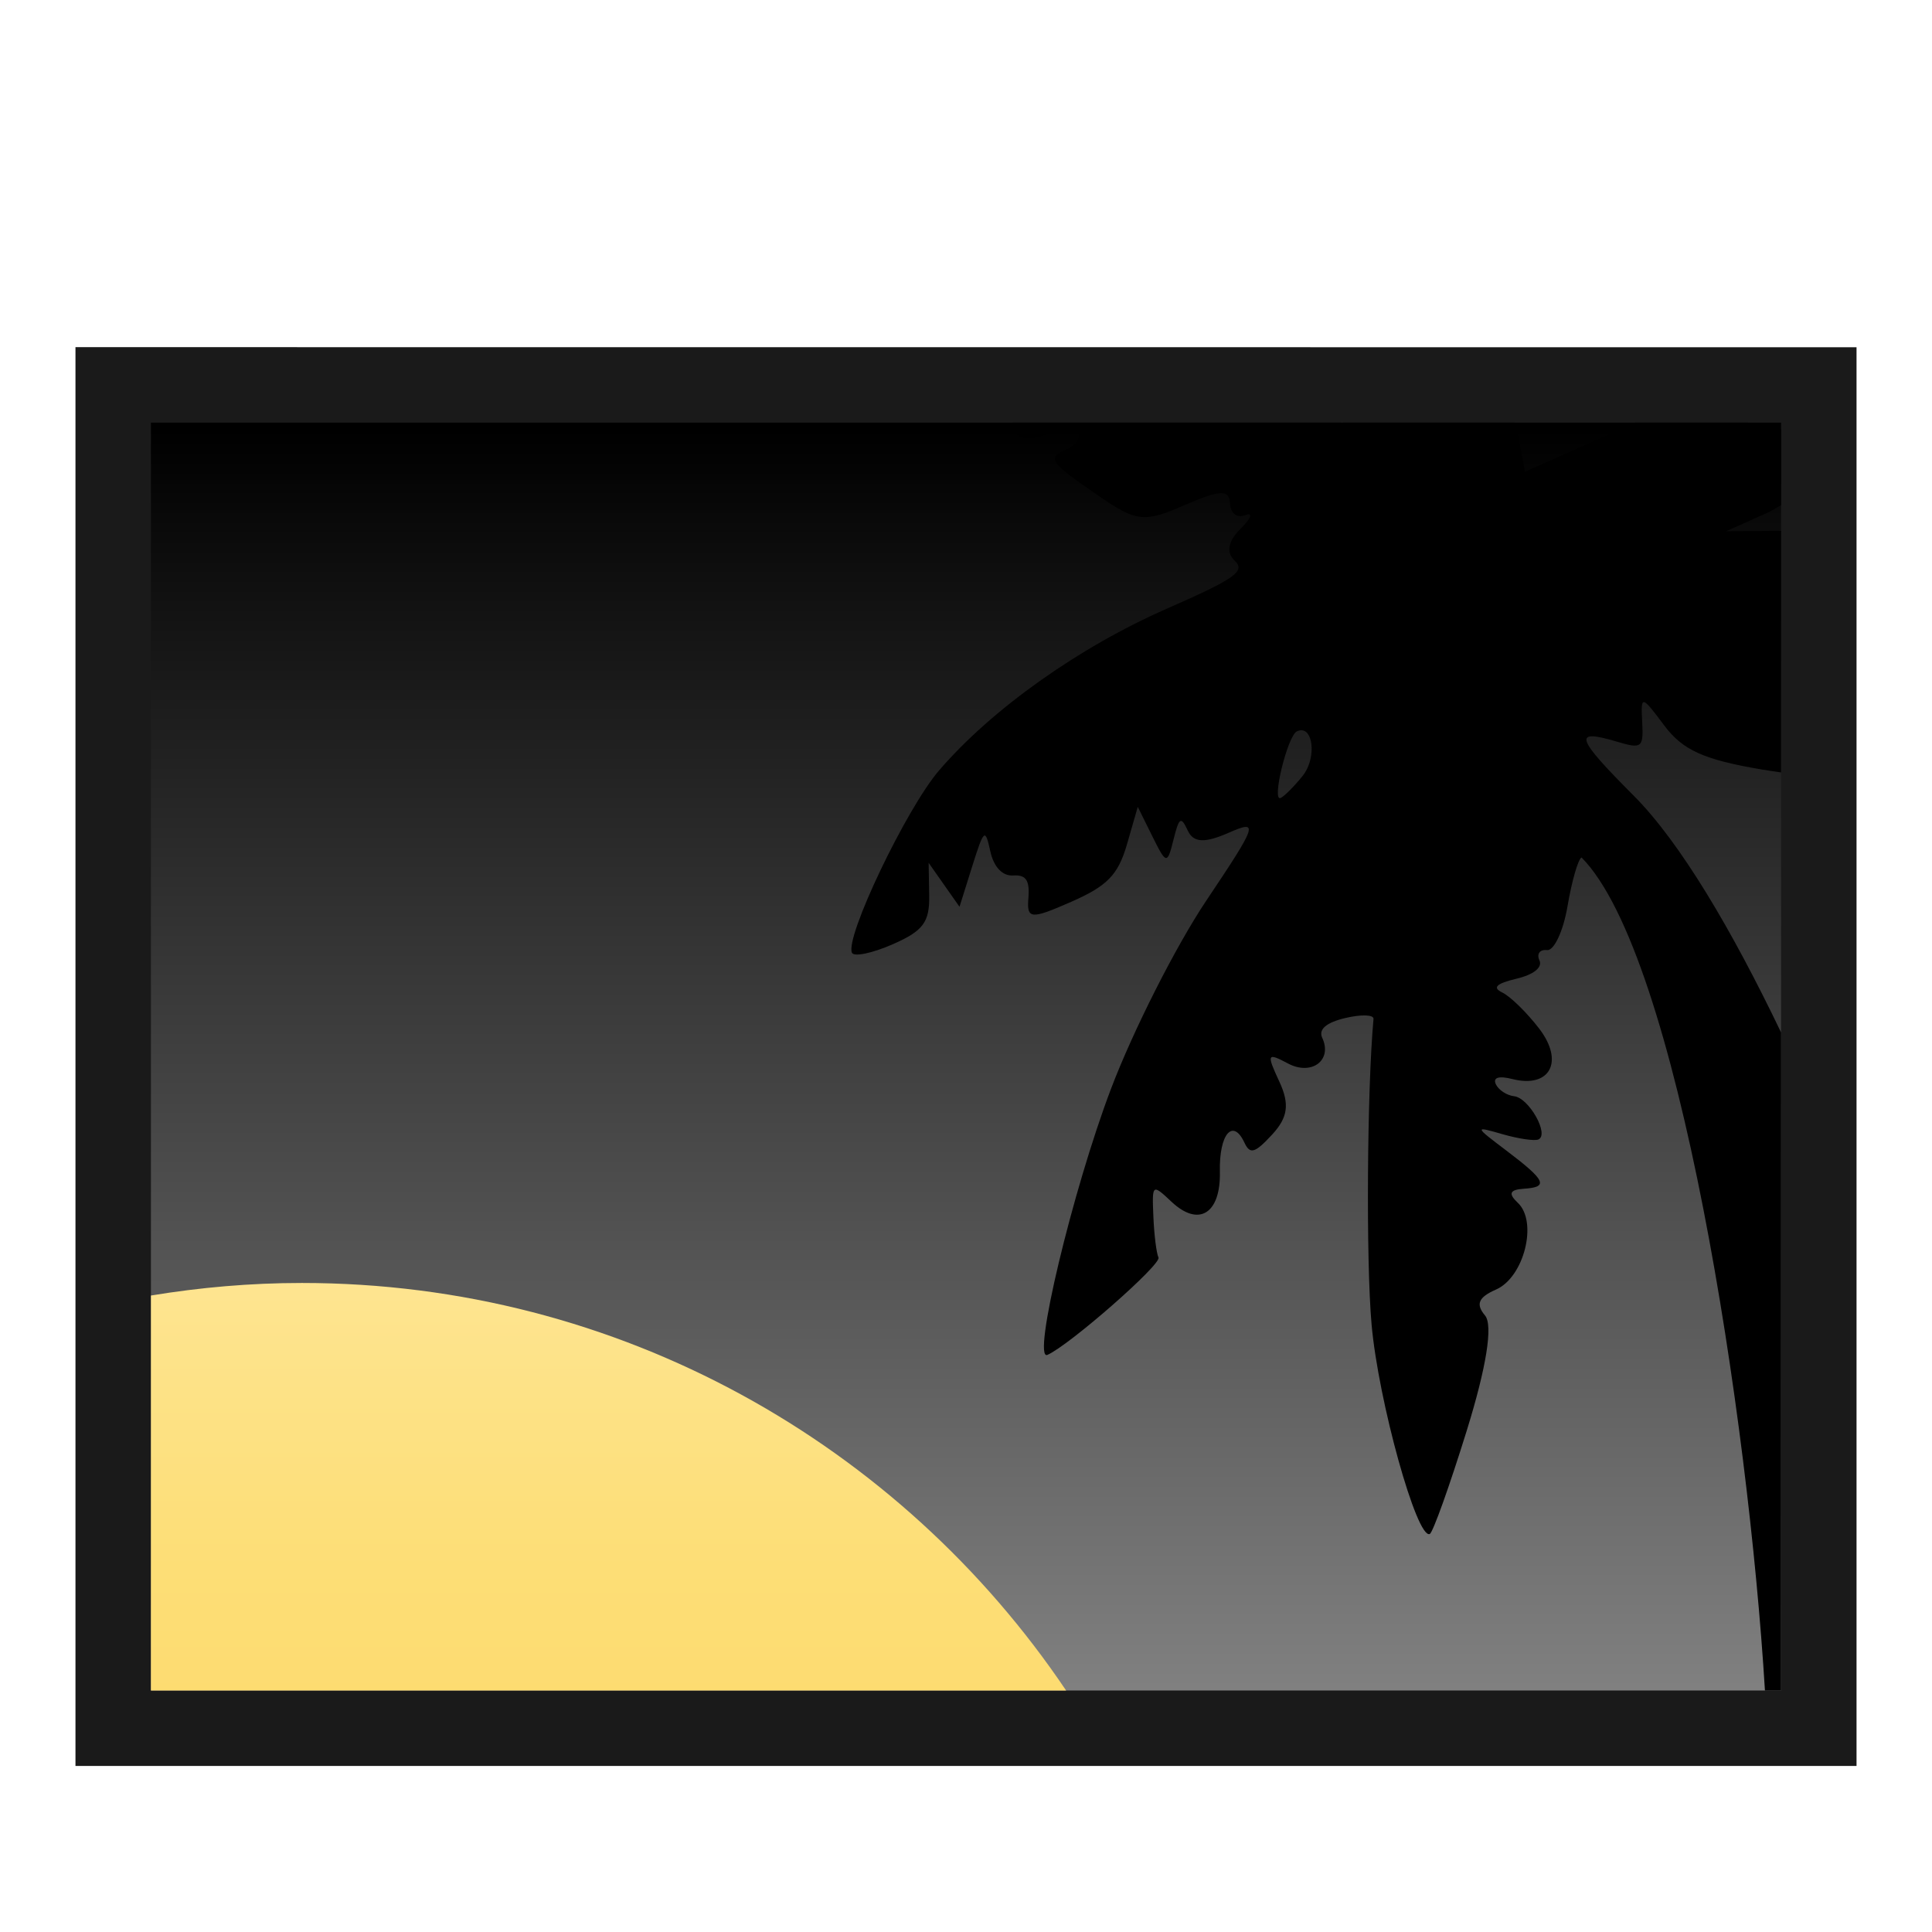
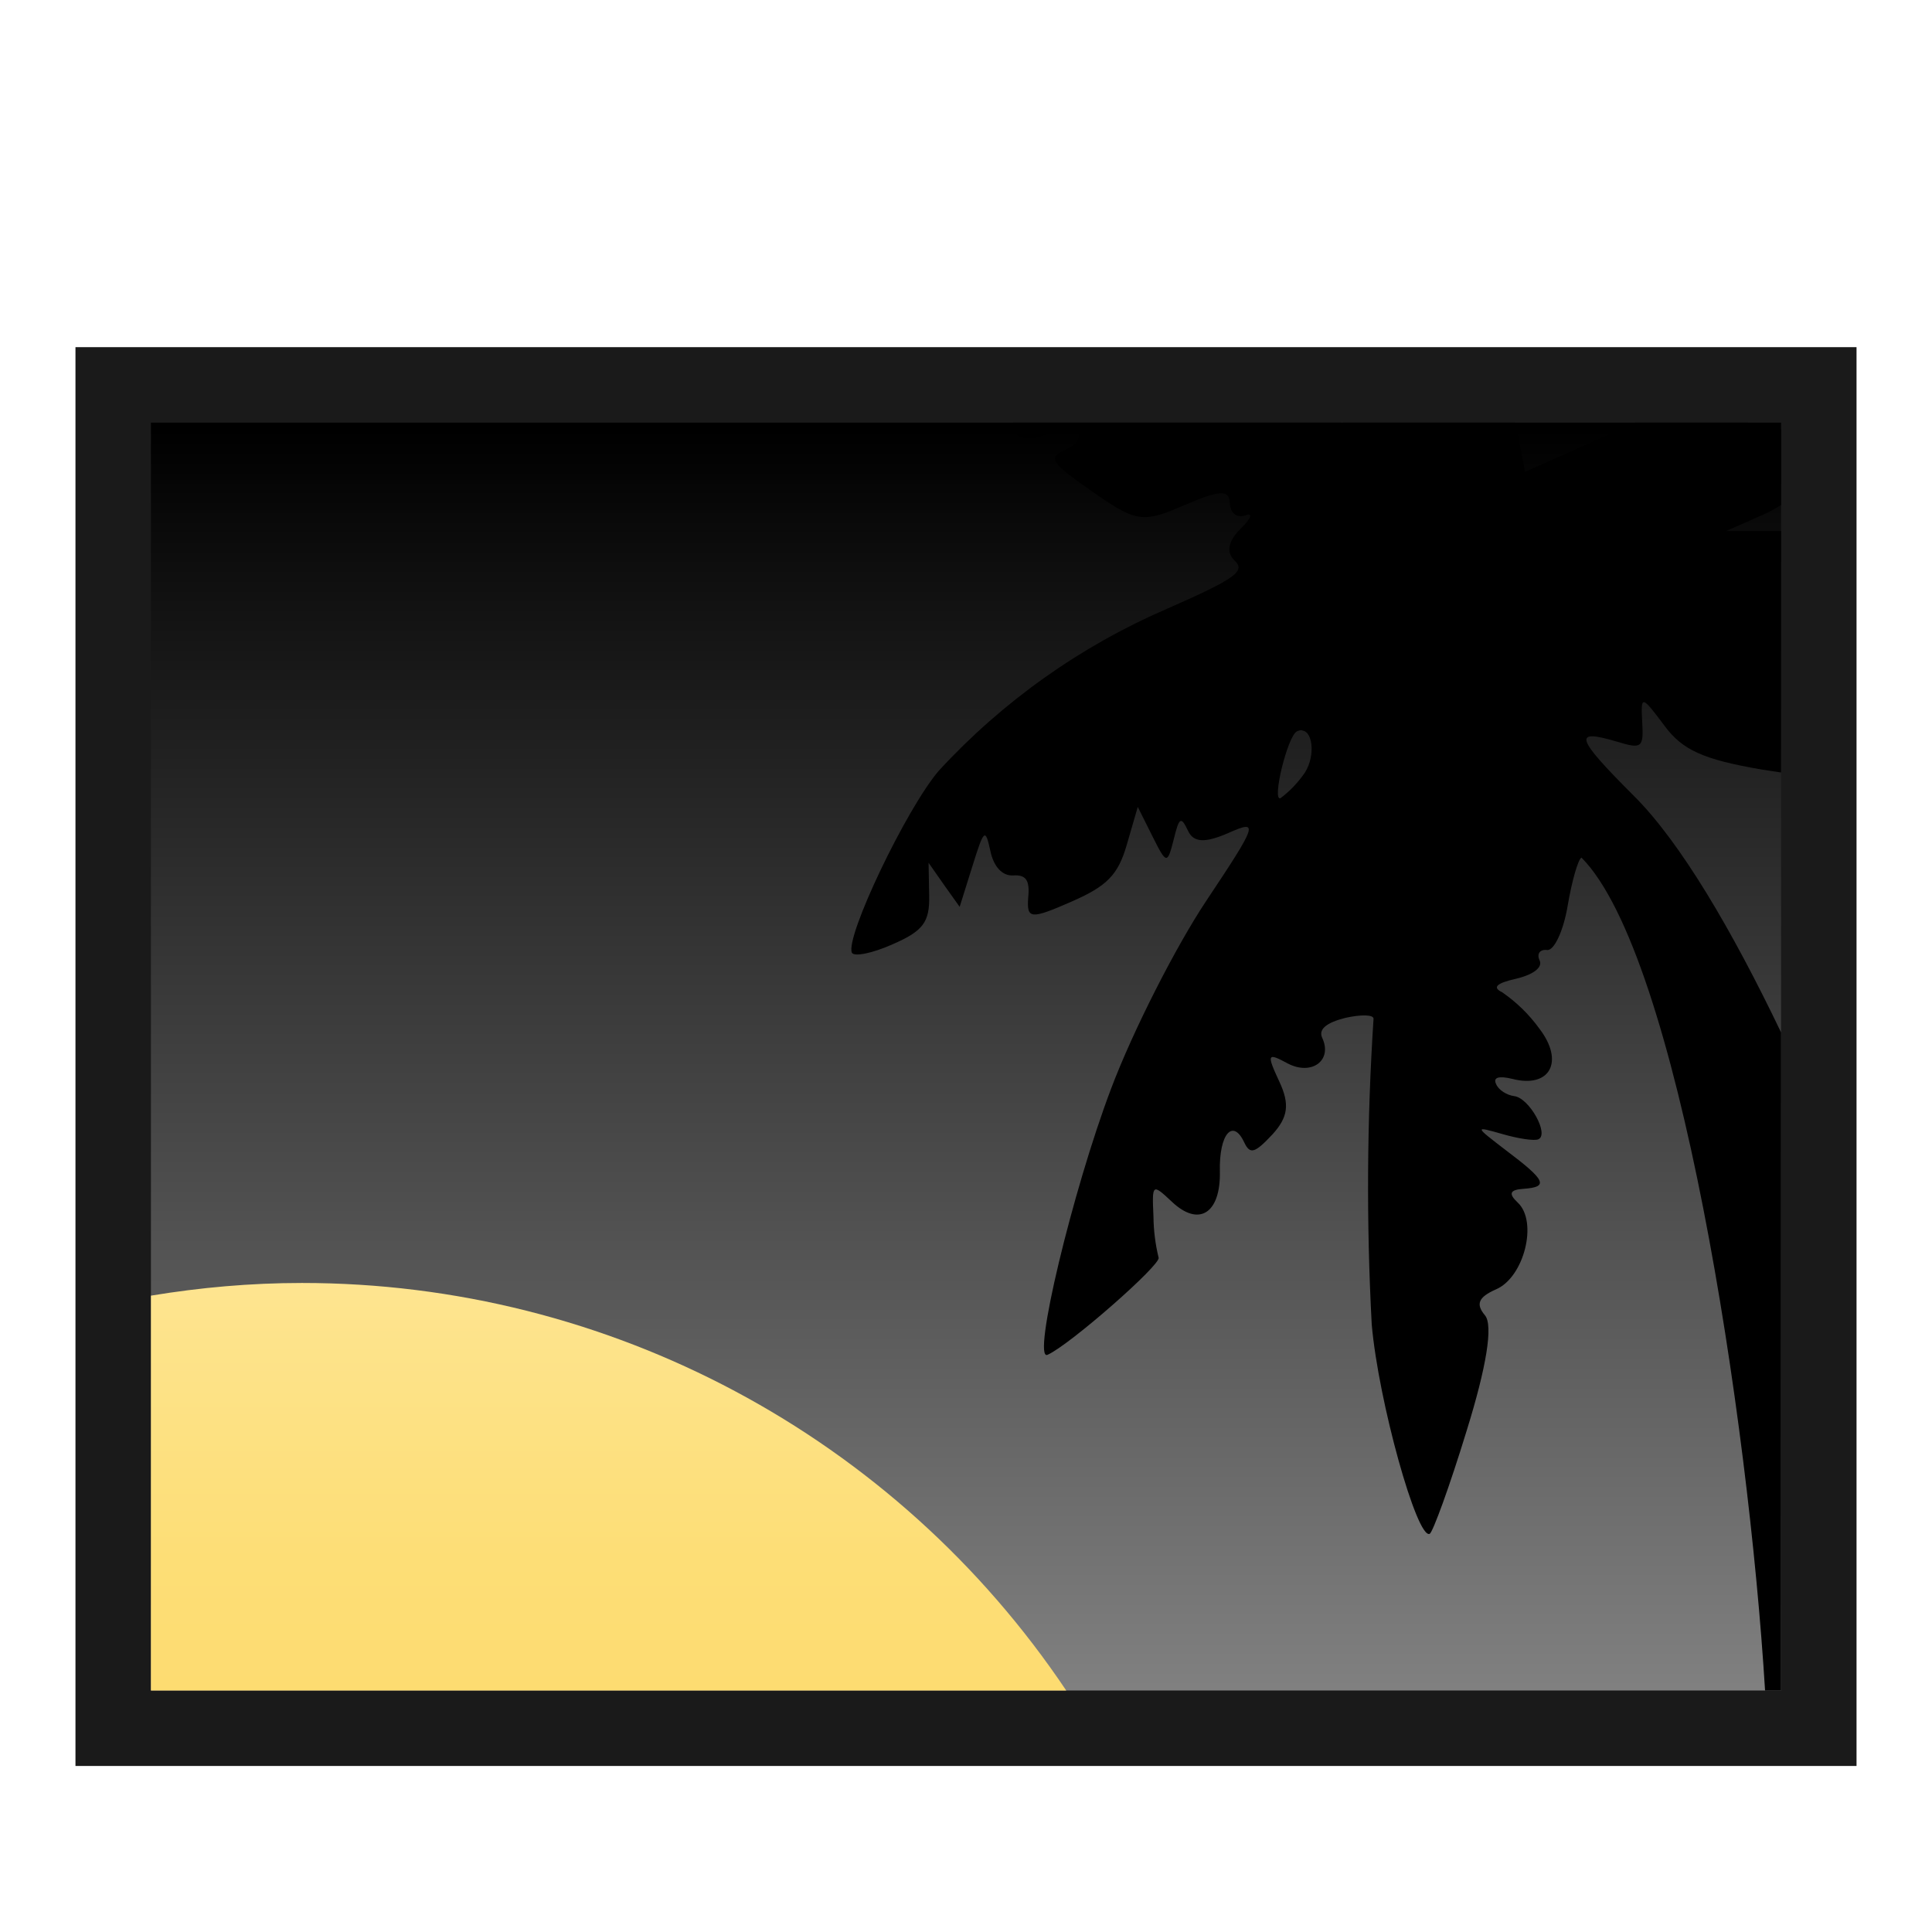
- <svg xmlns="http://www.w3.org/2000/svg" xmlns:xlink="http://www.w3.org/1999/xlink" id="svg2453" height="64" width="64" version="1.0">
-   <defs id="defs2455">
-     <linearGradient id="linearGradient4487">
-       <stop offset="0" style="stop-color:#808080;stop-opacity:1" id="stop4489" />
-       <stop offset="1" style="stop-color:#000000;stop-opacity:1" id="stop4491" />
+ <svg xmlns="http://www.w3.org/2000/svg" xmlns:xlink="http://www.w3.org/1999/xlink" height="64" width="64" version="1">
+   <defs>
+     <linearGradient id="f">
+       <stop offset="0" stop-color="gray" />
+       <stop offset="1" />
    </linearGradient>
-     <linearGradient id="linearGradient4304">
-       <stop id="stop4306" offset="0" style="stop-color:#ffe6ab;stop-opacity:1" />
-       <stop style="stop-color:#ffea8a;stop-opacity:0.639" offset="0.82" id="stop4312" />
-       <stop id="stop4308" offset="1" style="stop-color:#e6ff4d;stop-opacity:0" />
+     <linearGradient id="i">
+       <stop offset="0" stop-color="#ffe6ab" />
+       <stop offset=".82" stop-color="#ffea8a" stop-opacity=".64" />
+       <stop offset="1" stop-color="#e6ff4d" stop-opacity="0" />
    </linearGradient>
-     <linearGradient id="linearGradient3104-6">
-       <stop offset="0" style="stop-color:#000000;stop-opacity:0.318" id="stop3106-3" />
-       <stop offset="1" style="stop-color:#000000;stop-opacity:0.24" id="stop3108-9" />
+     <linearGradient id="a">
+       <stop offset="0" stop-opacity=".32" />
+       <stop offset="1" stop-opacity=".24" />
    </linearGradient>
-     <linearGradient id="linearGradient3977-4">
-       <stop offset="0" style="stop-color:#ffffff;stop-opacity:1" id="stop3979-7" />
-       <stop offset="0.012" style="stop-color:#ffffff;stop-opacity:0.235" id="stop3981-6" />
-       <stop offset="0.988" style="stop-color:#ffffff;stop-opacity:0.157" id="stop3983-5" />
-       <stop offset="1" style="stop-color:#ffffff;stop-opacity:0.392" id="stop3985-6" />
+     <linearGradient id="b">
+       <stop offset="0" stop-color="#fff" />
+       <stop offset=".01" stop-color="#fff" stop-opacity=".24" />
+       <stop offset=".99" stop-color="#fff" stop-opacity=".16" />
+       <stop offset="1" stop-color="#fff" stop-opacity=".39" />
    </linearGradient>
-     <linearGradient id="linearGradient3600-9">
-       <stop offset="0" style="stop-color:#f4f4f4;stop-opacity:1" id="stop3602-3" />
-       <stop offset="1" style="stop-color:#dbdbdb;stop-opacity:1" id="stop3604-7" />
+     <linearGradient id="c">
+       <stop offset="0" stop-color="#f4f4f4" />
+       <stop offset="1" stop-color="#dbdbdb" />
    </linearGradient>
-     <linearGradient id="linearGradient5060-2">
-       <stop offset="0" style="stop-color:#000000;stop-opacity:1" id="stop5062-3" />
-       <stop offset="1" style="stop-color:#000000;stop-opacity:0" id="stop5064-1" />
+     <linearGradient id="d">
+       <stop offset="0" />
+       <stop offset="1" stop-opacity="0" />
    </linearGradient>
-     <linearGradient id="linearGradient5048-8">
-       <stop offset="0" style="stop-color:#000000;stop-opacity:0" id="stop5050-4" />
-       <stop offset="0.5" style="stop-color:#000000;stop-opacity:1" id="stop5056-5" />
-       <stop offset="1" style="stop-color:#000000;stop-opacity:0" id="stop5052-1" />
+     <linearGradient id="e">
+       <stop offset="0" stop-opacity="0" />
+       <stop offset=".5" />
+       <stop offset="1" stop-opacity="0" />
    </linearGradient>
-     <linearGradient gradientTransform="matrix(1.361208,0,0,0.9557205,91.69148,7.785644)" gradientUnits="userSpaceOnUse" xlink:href="#linearGradient3104-6" id="linearGradient3163" y2="2.906" x2="-51.786" y1="50.786" x1="-51.786" />
-     <linearGradient gradientTransform="matrix(1.540541,0,0,1.216213,-4.972971,5.810865)" gradientUnits="userSpaceOnUse" xlink:href="#linearGradient3977-4" id="linearGradient3166" y2="42.1" x2="24" y1="5.864" x1="24" />
-     <linearGradient gradientTransform="matrix(1.657139,0,0,0.9994977,-7.771346,9.478588)" gradientUnits="userSpaceOnUse" xlink:href="#linearGradient3600-9" id="linearGradient3169" y2="47.013" x2="25.132" y1="0.985" x1="25.132" />
-     <radialGradient gradientTransform="matrix(0.03212956,0,0,0.02058823,40.13678,48.45142)" gradientUnits="userSpaceOnUse" xlink:href="#linearGradient5060-2" id="radialGradient3172" fy="486.648" fx="605.714" r="117.143" cy="486.648" cx="605.714" />
-     <radialGradient gradientTransform="matrix(-0.03212956,0,0,0.02058823,23.86322,48.45142)" gradientUnits="userSpaceOnUse" xlink:href="#linearGradient5060-2" id="radialGradient3175" fy="486.648" fx="605.714" r="117.143" cy="486.648" cx="605.714" />
-     <linearGradient gradientTransform="matrix(0.1139053,0,0,0.02058823,-9.168641,48.45142)" gradientUnits="userSpaceOnUse" xlink:href="#linearGradient5048-8" id="linearGradient3178" y2="609.505" x2="302.857" y1="366.648" x1="302.857" />
-     <linearGradient gradientTransform="matrix(0.6343388,0,0,0.4914661,-74.22395,-62.82915)" gradientUnits="userSpaceOnUse" xlink:href="#linearGradient4487" id="linearGradient3077-9-7" y2="156.784" x2="164.28" y1="241.651" x1="164.28" />
-     <linearGradient id="linearGradient4011-6-3">
-       <stop id="stop4013-0-0" style="stop-color:#ffffff;stop-opacity:1" offset="0" />
-       <stop id="stop4015-7-9" style="stop-color:#ffffff;stop-opacity:0.235" offset="0.508" />
-       <stop id="stop4017-6-8" style="stop-color:#ffffff;stop-opacity:0.157" offset="0.835" />
-       <stop id="stop4019-8-2" style="stop-color:#ffffff;stop-opacity:0.392" offset="1" />
+     <linearGradient gradientTransform="matrix(1.54054 0 0 1.21621 -4.97 5.81)" gradientUnits="userSpaceOnUse" xlink:href="#b" id="k" y2="42.1" x2="24" y1="5.86" x1="24" />
+     <linearGradient gradientTransform="matrix(1.65714 0 0 .9995 -7.77 9.48)" gradientUnits="userSpaceOnUse" xlink:href="#c" id="j" y2="47.01" x2="25.13" y1=".99" x1="25.13" />
+     <linearGradient gradientTransform="matrix(.63434 0 0 .49147 -74.22 -62.83)" gradientUnits="userSpaceOnUse" xlink:href="#f" id="l" y2="156.78" x2="164.28" y1="241.65" x1="164.28" />
+     <linearGradient id="g">
+       <stop offset="0" stop-color="#fff" />
+       <stop offset=".51" stop-color="#fff" stop-opacity=".24" />
+       <stop offset=".83" stop-color="#fff" stop-opacity=".16" />
+       <stop offset="1" stop-color="#fff" stop-opacity=".39" />
    </linearGradient>
-     <linearGradient x1="71.204" y1="5.008" x2="71.204" y2="44.341" id="linearGradient4488" xlink:href="#linearGradient4011-6-3" gradientUnits="userSpaceOnUse" gradientTransform="matrix(1.594595,0,0,1.594595,-104.3859,32.56548)" />
-     <linearGradient id="linearGradient3846">
-       <stop id="stop3848" style="stop-color:#fff3cb;stop-opacity:1" offset="0" />
-       <stop id="stop3850" style="stop-color:#fdde76;stop-opacity:1" offset="0.262" />
-       <stop id="stop3852" style="stop-color:#f9c440;stop-opacity:1" offset="0.661" />
-       <stop id="stop3854" style="stop-color:#e48b20;stop-opacity:1" offset="1" />
+     <linearGradient id="h">
+       <stop offset="0" stop-color="#fff3cb" />
+       <stop offset=".26" stop-color="#fdde76" />
+       <stop offset=".66" stop-color="#f9c440" />
+       <stop offset="1" stop-color="#e48b20" />
    </linearGradient>
-     <linearGradient gradientTransform="matrix(2.61417,2.607541,-2.61417,2.607541,-55.55067,-56.32043)" gradientUnits="userSpaceOnUse" xlink:href="#linearGradient3846" id="linearGradient3275-0" y2="25.042" x2="49.414" y1="2.711" x1="27.084" />
-     <radialGradient gradientTransform="matrix(1.237924,2.007445e-8,-1.9672131e-8,1.213115,57.62076,-15.55737)" gradientUnits="userSpaceOnUse" r="30.5" fy="73" fx="10" cy="73" cx="10" id="radialGradient4310" xlink:href="#linearGradient4304" />
+     <linearGradient gradientTransform="scale(3.697 3.68762) rotate(45 10.92 -25.77)" gradientUnits="userSpaceOnUse" xlink:href="#h" id="m" y2="25.04" x2="49.41" y1="2.71" x1="27.08" />
  </defs>
-   <path style="fill:url(#linearGradient3169);fill-opacity:1;stroke:none;display:inline" id="path4160-6" d="m 3,12 c 13.291,0 58,0.003 58,0.003 l 6.9e-5,45.997 c 0,0 -38.667,0 -58,0 0,-15.333 0,-30.666 0,-46 z" />
-   <path style="fill:none;stroke:url(#linearGradient3166);stroke-width:1;stroke-linecap:round;stroke-linejoin:miter;stroke-miterlimit:4;stroke-opacity:1;stroke-dasharray:none;stroke-dashoffset:0" id="rect6741-1-8" d="m 60.5,57.5 -57,0 0,-45 57,0 z" />
-   <path style="display:inline;fill:#1a1a1a;stroke:none;stroke-width:1;stroke-linecap:butt;stroke-linejoin:round;stroke-miterlimit:4;stroke-dasharray:none;stroke-dashoffset:0;stroke-opacity:0.318" id="path4160-6-1" d="m 2.5,11.5 c 13.52,0 59,0.003 59,0.003 l 6e-5,46.997 c 0,0 -39.333,0 -59,0 0,-15.667 0,-31.333 0,-47 z" />
-   <rect style="color:#000000;display:inline;overflow:visible;visibility:visible;fill:url(#linearGradient3077-9-7);fill-opacity:1;fill-rule:nonzero;stroke:none;stroke-width:1;stroke-linecap:round;stroke-linejoin:miter;stroke-miterlimit:4;stroke-dasharray:none;stroke-dashoffset:0;stroke-opacity:1;marker:none;enable-background:accumulate" id="rect3180-1" y="14" x="5" height="42" width="54" />
-   <path id="path2555-7-6-5" d="m 10,42.5 c -1.704,0 -3.372,0.147 -5,0.416 V 56 H 35.316 C 29.836,47.861 20.537,42.5 10,42.5 Z" style="color:#000000;clip-rule:nonzero;display:inline;overflow:visible;visibility:visible;opacity:1;isolation:auto;mix-blend-mode:normal;color-interpolation:sRGB;color-interpolation-filters:linearRGB;solid-color:#000000;solid-opacity:1;fill:url(#linearGradient3275-0);fill-opacity:1;fill-rule:evenodd;stroke:none;stroke-width:1px;stroke-linecap:butt;stroke-linejoin:miter;stroke-miterlimit:4;stroke-dasharray:none;stroke-dashoffset:0;stroke-opacity:1;marker:none;color-rendering:auto;image-rendering:auto;shape-rendering:auto;text-rendering:auto;enable-background:accumulate" />
-   <path id="path4427" d="m 33.556,14 c -0.009,0.089 0.002,0.177 0.043,0.266 0.14,0.3 0.561,0.341 1.098,0.105 0.479,-0.21 0.939,-0.236 1.023,-0.055 0.084,0.181 -0.081,0.432 -0.369,0.559 -0.685,0.301 -0.606,0.419 1.034,1.545 1.27,0.872 1.513,0.899 2.859,0.311 1.164,-0.508 1.478,-0.521 1.501,-0.061 0.017,0.337 0.231,0.503 0.51,0.395 0.265,-0.103 0.194,0.099 -0.159,0.449 -0.415,0.413 -0.485,0.785 -0.199,1.055 0.374,0.352 0.032,0.595 -2.244,1.594 -2.918,1.28 -5.808,3.334 -7.55,5.365 -1.084,1.264 -3.118,5.524 -2.881,6.033 0.066,0.143 0.676,0.015 1.351,-0.281 1.01,-0.443 1.223,-0.73 1.208,-1.619 l -0.019,-1.08 0.51,0.727 0.513,0.73 0.42,-1.338 c 0.392,-1.246 0.431,-1.278 0.601,-0.498 0.113,0.518 0.401,0.822 0.755,0.799 0.427,-0.028 0.553,0.159 0.506,0.742 -0.057,0.71 0.072,0.722 1.418,0.131 1.192,-0.523 1.552,-0.89 1.845,-1.896 l 0.36,-1.25 0.485,0.979 c 0.46,0.93 0.493,0.935 0.697,0.113 0.187,-0.753 0.248,-0.792 0.474,-0.307 0.188,0.404 0.558,0.423 1.349,0.076 1.018,-0.447 0.968,-0.296 -0.738,2.25 -1.005,1.5 -2.425,4.306 -3.157,6.238 -1.274,3.363 -2.629,9.036 -2.102,8.805 0.727,-0.319 3.784,-2.998 3.678,-3.225 -0.068,-0.145 -0.144,-0.757 -0.169,-1.359 -0.046,-1.084 -0.039,-1.09 0.601,-0.488 0.903,0.85 1.634,0.394 1.602,-1 -0.028,-1.241 0.43,-1.781 0.813,-0.959 0.186,0.4 0.35,0.35 0.922,-0.271 0.52,-0.565 0.58,-1.008 0.234,-1.752 -0.427,-0.917 -0.407,-0.968 0.285,-0.6 0.783,0.417 1.483,-0.104 1.137,-0.848 -0.131,-0.282 0.131,-0.506 0.761,-0.656 0.528,-0.126 0.95,-0.113 0.937,0.029 -0.214,2.35 -0.251,8.013 -0.064,10.119 0.225,2.538 1.501,7.131 1.928,6.943 0.103,-0.045 0.652,-1.579 1.22,-3.408 0.658,-2.117 0.881,-3.51 0.609,-3.832 -0.314,-0.373 -0.219,-0.601 0.369,-0.859 0.927,-0.407 1.387,-2.241 0.719,-2.871 -0.326,-0.307 -0.271,-0.436 0.206,-0.467 0.825,-0.054 0.724,-0.273 -0.603,-1.277 -1.047,-0.792 -1.05,-0.801 -0.109,-0.529 0.524,0.151 1.06,0.23 1.188,0.174 0.369,-0.162 -0.312,-1.376 -0.804,-1.432 -0.244,-0.028 -0.517,-0.206 -0.607,-0.398 -0.103,-0.222 0.096,-0.285 0.545,-0.172 1.251,0.316 1.729,-0.58 0.89,-1.672 -0.407,-0.53 -0.958,-1.069 -1.223,-1.195 -0.337,-0.161 -0.195,-0.297 0.468,-0.455 0.577,-0.137 0.873,-0.376 0.764,-0.611 -0.099,-0.213 0.016,-0.365 0.251,-0.338 0.235,0.027 0.541,-0.633 0.682,-1.463 0.141,-0.83 0.35,-1.553 0.463,-1.605 C 55.59,31.636 57.918,46.984 58.466,56 L 59,56 59,34.201 c -1.621,-3.382 -3.335,-6.293 -4.882,-7.844 -1.936,-1.941 -2.024,-2.225 -0.551,-1.787 0.825,0.245 0.879,0.2 0.832,-0.664 -0.048,-0.886 -0.019,-0.879 0.729,0.123 0.611,0.818 1.307,1.134 3.217,1.459 0.247,0.042 0.424,0.064 0.654,0.1 l 0,-8 c -0.04,1.68e-4 -0.08,-0.004 -0.12,-0.004 l -1.701,0.014 1.274,-0.568 C 58.651,16.941 58.832,16.839 59,16.732 L 59,14.217 57.9,14 54.183,14 50.517,15.625 50.305,14.492 C 50.278,14.348 50.221,14.166 50.178,14 l -5.68,0 c -0.002,0.002 0.005,0.02 0.002,0.021 -0.011,0.005 -0.067,-0.019 -0.09,-0.021 l -10.855,0 z m 9.585,10.193 c 0.381,0.049 0.439,0.98 0.009,1.512 -0.283,0.35 -0.612,0.679 -0.729,0.73 -0.305,0.134 0.229,-2.056 0.538,-2.207 0.067,-0.033 0.128,-0.042 0.182,-0.035 z" style="opacity:1;fill:#000000;fill-opacity:1" />
+   <path d="M3 12h58v46H3V12z" fill="url(#j)" />
+   <path d="M60.5 57.5h-57v-45h57z" fill="none" stroke="url(#k)" stroke-linecap="round" />
+   <path d="M2.5 11.5h59v47h-59v-47z" fill="#1a1a1a" />
+   <path style="marker:none" color="#000" overflow="visible" fill="url(#l)" d="M5 14h54v42H5z" />
+   <path d="M10 42.5c-1.7 0-3.37.15-5 .42V56h30.32A30.48 30.48 0 0 0 10 42.5z" style="isolation:auto;mix-blend-mode:normal;marker:none" color="#000" overflow="visible" fill="url(#m)" fill-rule="evenodd" />
+   <path d="M33.56 14c-.01.09 0 .18.04.27.14.3.56.34 1.1.1.48-.2.94-.23 1.02-.05.08.18-.08.43-.37.55-.68.3-.6.42 1.03 1.55 1.27.87 1.52.9 2.86.31 1.17-.5 1.48-.52 1.5-.06.02.34.24.5.52.4.26-.1.19.1-.16.44-.42.42-.49.79-.2 1.06.37.35.03.6-2.25 1.6a22.31 22.31 0 0 0-7.55 5.36c-1.08 1.26-3.11 5.52-2.88 6.03.07.14.68.02 1.35-.28 1.01-.44 1.23-.73 1.21-1.62l-.02-1.08.51.73.52.73.42-1.34c.39-1.25.43-1.28.6-.5.11.52.4.82.75.8.43-.03.56.16.5.74-.05.71.08.72 1.43.13 1.19-.52 1.55-.89 1.84-1.9l.36-1.24.49.98c.46.92.49.93.7.1.18-.74.24-.78.47-.3.18.4.55.43 1.35.08 1.01-.45.96-.3-.74 2.25-1 1.5-2.43 4.3-3.16 6.24-1.27 3.36-2.63 9.03-2.1 8.8.73-.32 3.78-3 3.68-3.22a6.02 6.02 0 0 1-.17-1.36c-.05-1.09-.04-1.1.6-.5.9.86 1.63.4 1.6-1-.03-1.23.43-1.77.81-.95.19.4.35.35.93-.27.52-.57.58-1 .23-1.75-.43-.92-.4-.97.28-.6.79.41 1.49-.1 1.14-.85-.13-.28.13-.5.76-.66.53-.12.95-.11.94.03a85.6 85.6 0 0 0-.06 10.12c.22 2.54 1.5 7.13 1.92 6.94.1-.04.66-1.57 1.22-3.4.66-2.12.89-3.51.61-3.84-.31-.37-.22-.6.37-.86.93-.4 1.39-2.24.72-2.87-.32-.3-.27-.43.2-.46.83-.06.73-.28-.6-1.28-1.04-.8-1.05-.8-.1-.53.52.15 1.05.23 1.18.17.37-.16-.3-1.37-.8-1.43-.24-.03-.52-.2-.6-.4-.11-.22.09-.28.54-.17 1.25.32 1.73-.58.89-1.67a5.04 5.04 0 0 0-1.23-1.2c-.33-.16-.2-.3.47-.45.58-.14.88-.38.77-.61-.1-.21.01-.37.25-.34.23.03.54-.63.68-1.46s.35-1.56.46-1.6c3.2 3.23 5.53 18.57 6.08 27.59H59V34.2c-1.62-3.38-3.33-6.3-4.88-7.84-1.94-1.94-2.03-2.23-.55-1.79.82.25.88.2.83-.66-.05-.89-.02-.88.73.12.6.82 1.3 1.13 3.22 1.46l.65.1v-8H57.18l1.27-.56c.2-.09.38-.2.55-.3v-2.51L57.9 14h-3.72l-3.66 1.63-.22-1.14c-.02-.14-.08-.32-.12-.49H44.5v.02l-.09-.02H33.56zm9.58 10.2c.38.04.44.97.01 1.5a3.6 3.6 0 0 1-.73.74c-.3.13.23-2.06.54-2.21a.32.32 0 0 1 .18-.04z" />
</svg>
